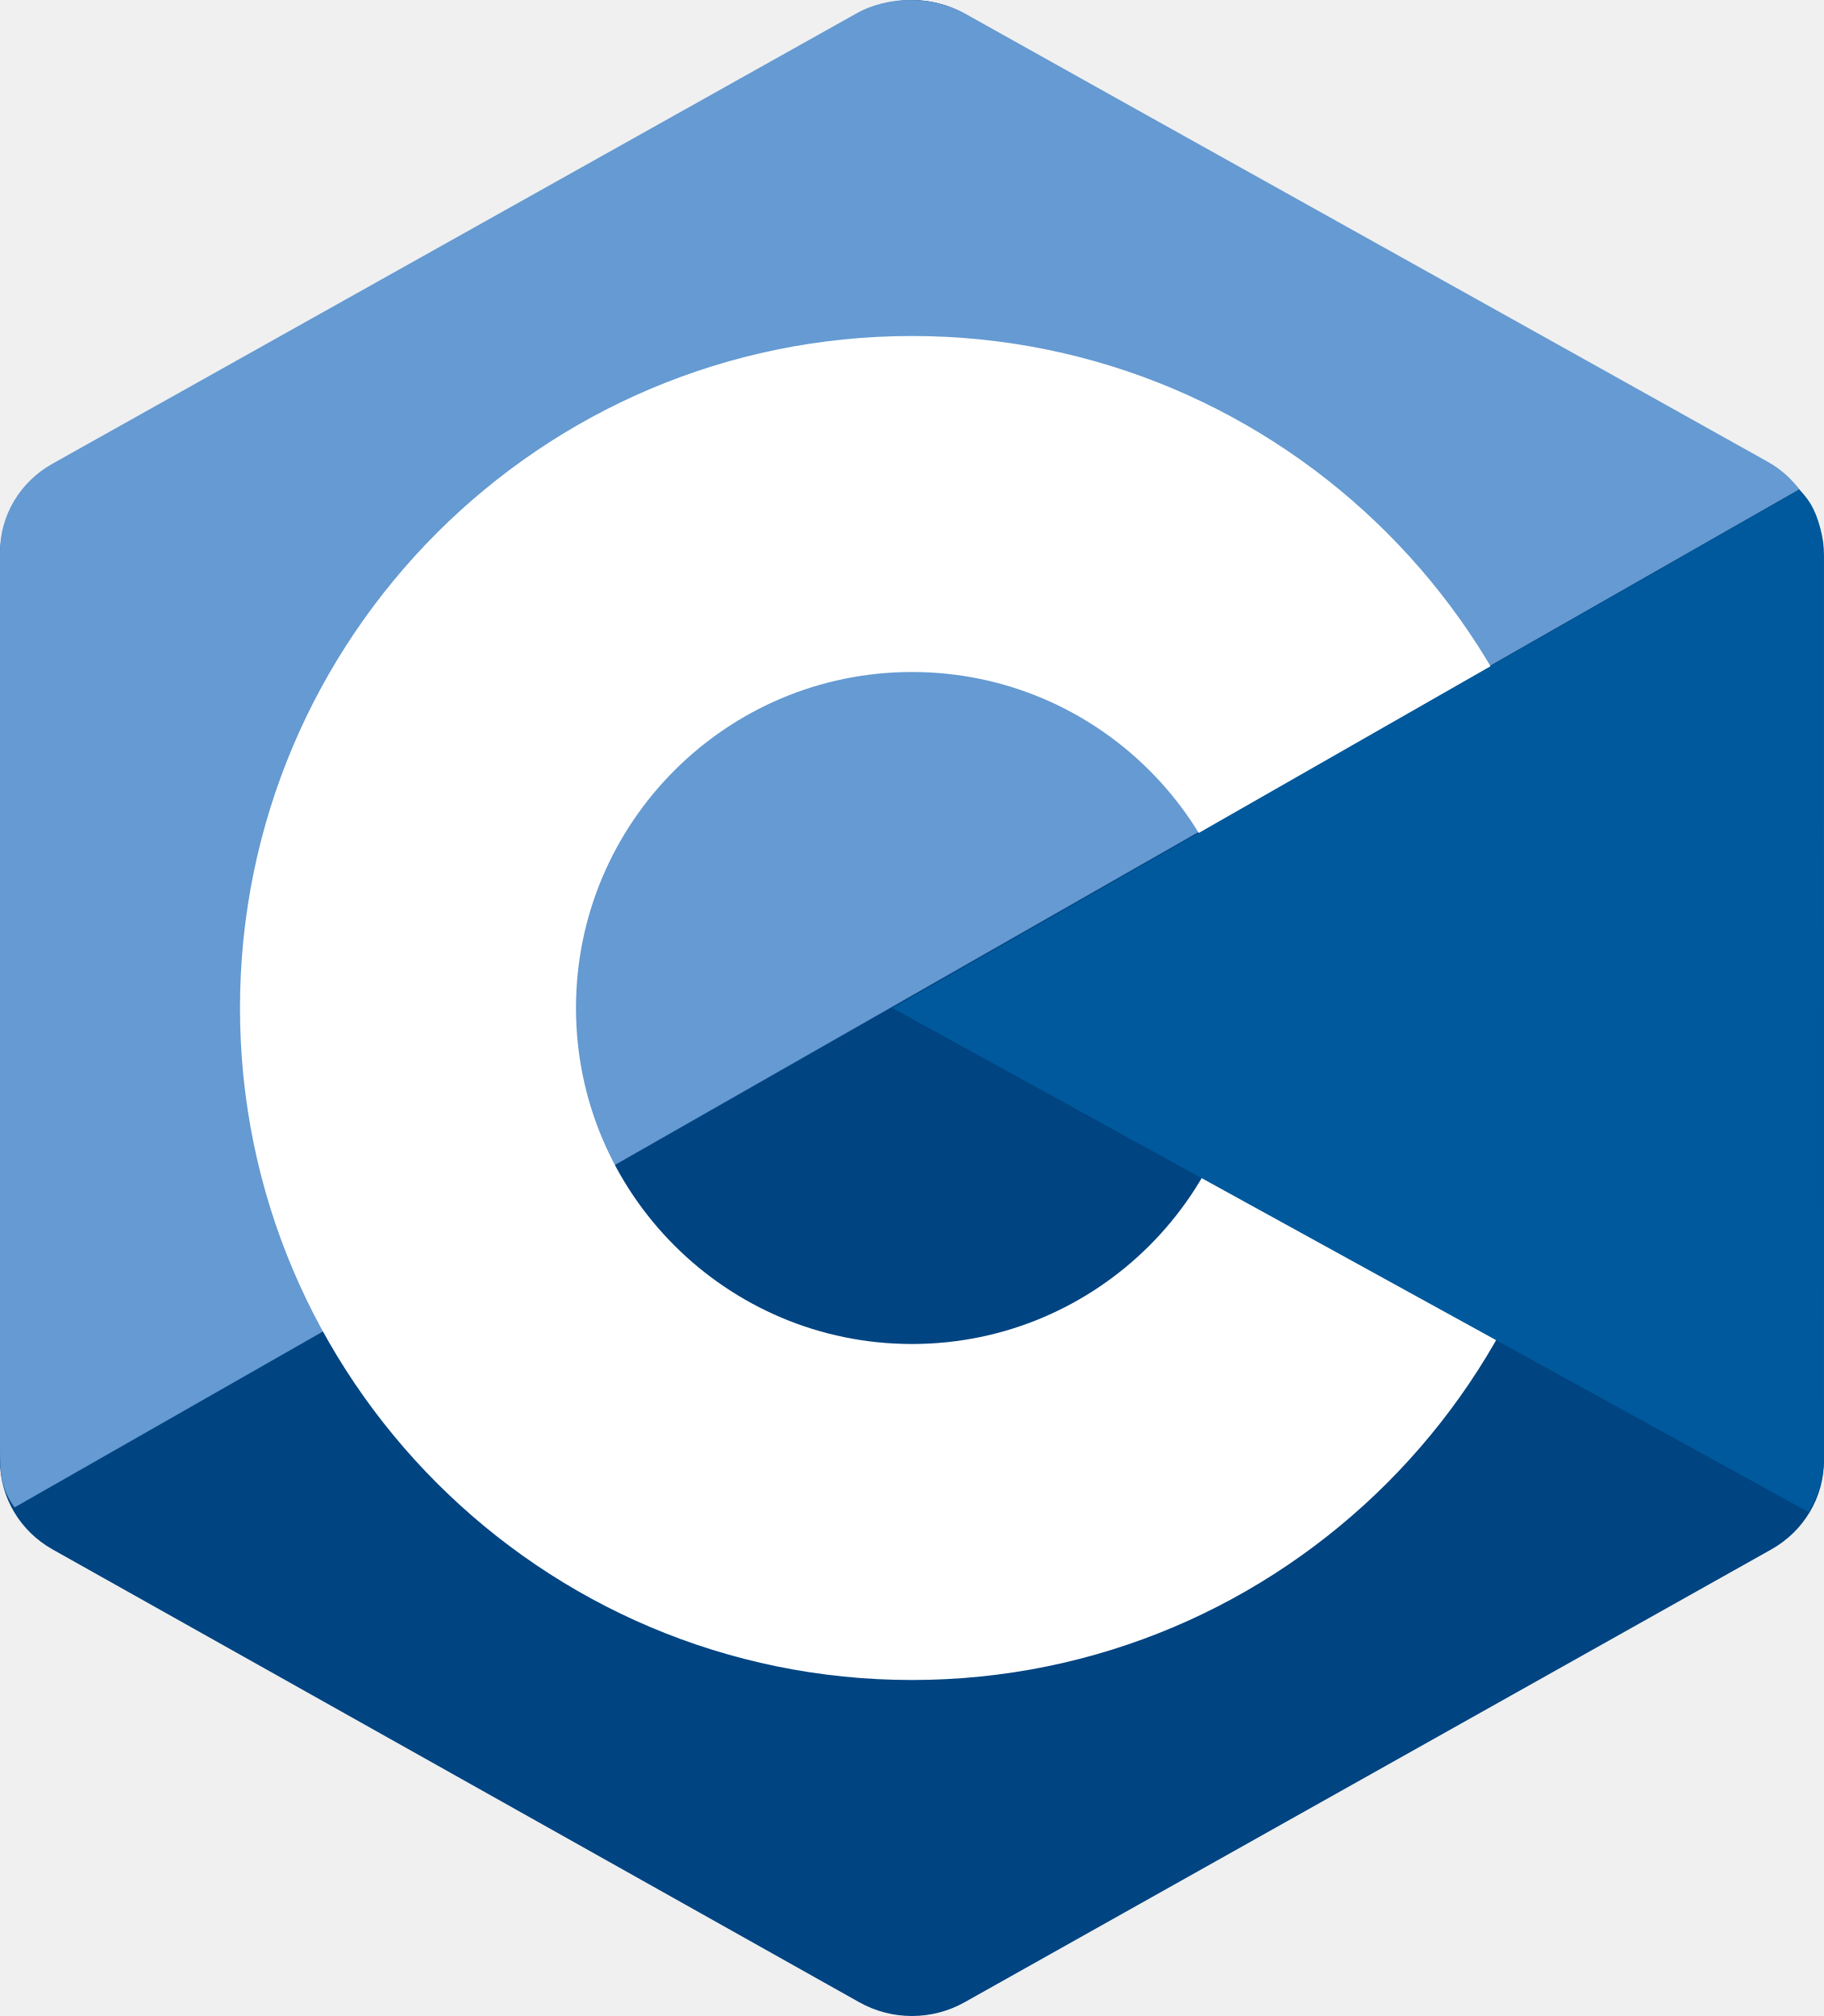
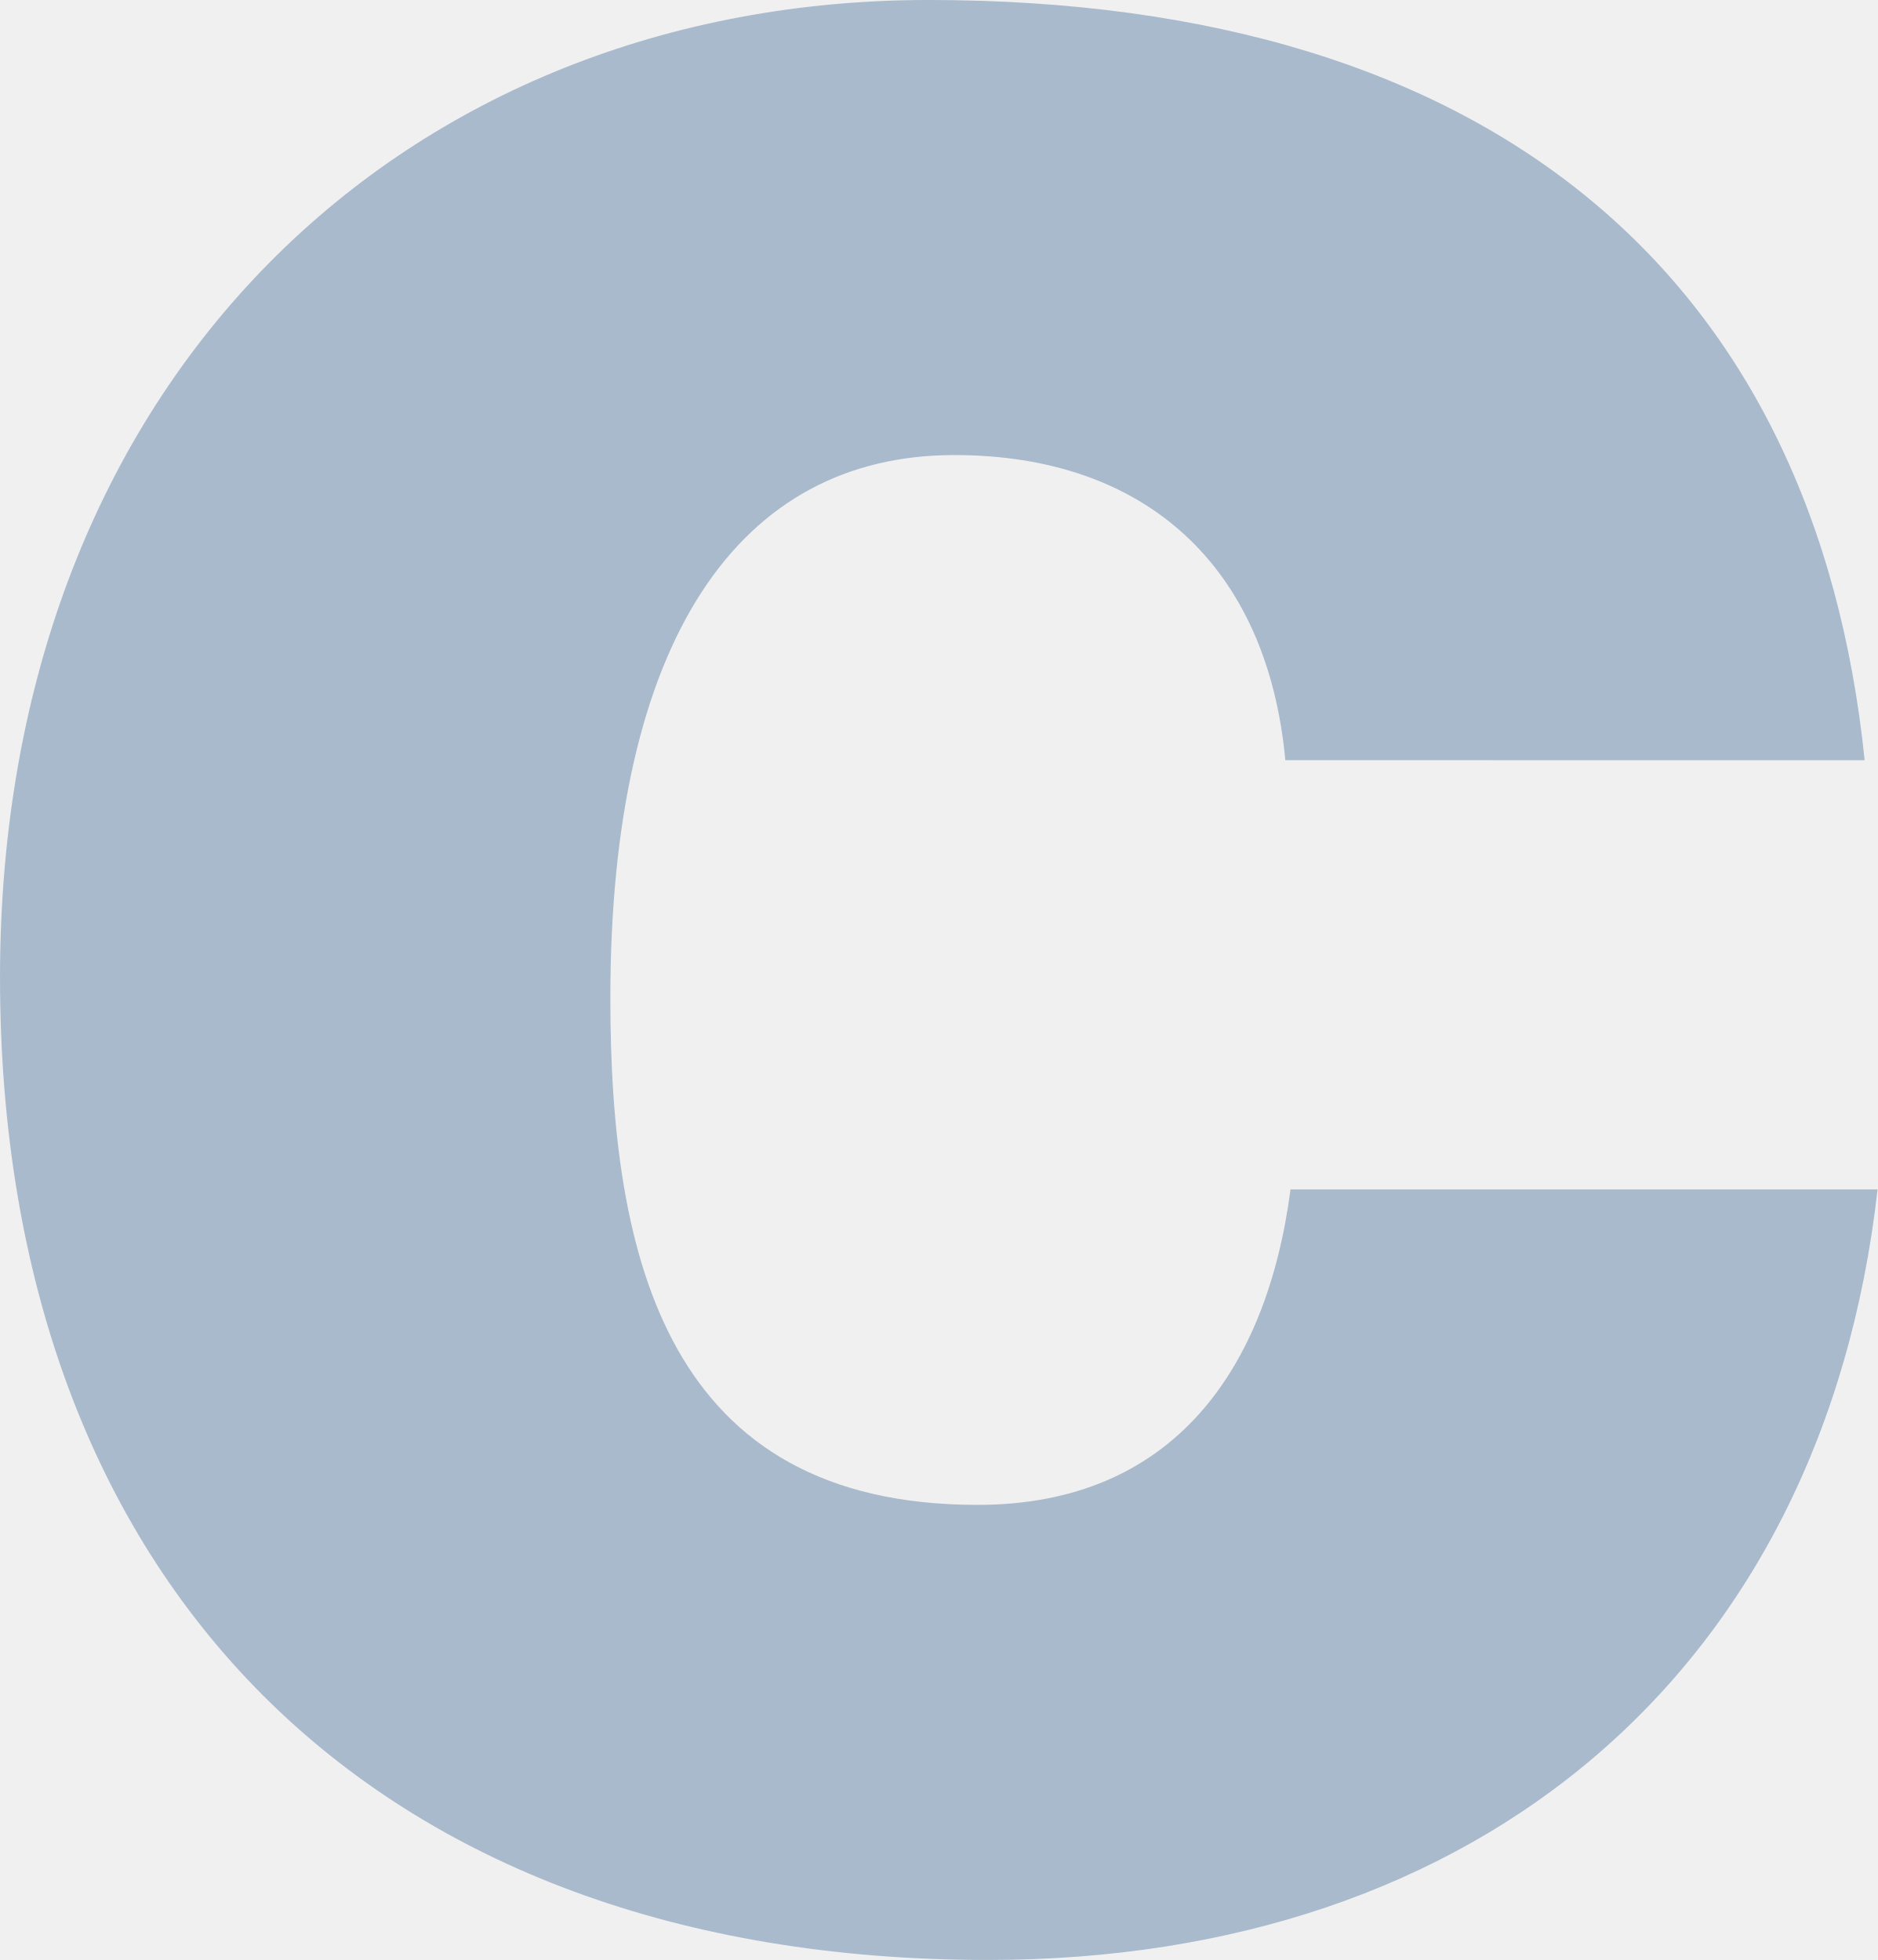
- <svg xmlns="http://www.w3.org/2000/svg" viewBox="0 0 38 42" width="380.001" height="420" version="1.1" id="svg10">
-   <defs id="defs14" />
-   <path fill="#283593" fill-rule="evenodd" d="m 17.903,0.286 c 0.679,-0.381 1.515,-0.381 2.193,0 C 23.451,2.169 33.547,7.837 36.903,9.72 37.582,10.1 38,10.804 38,11.566 c 0,3.766 0,15.101 0,18.867 0,0.762 -0.418,1.466 -1.097,1.847 -3.355,1.883 -13.451,7.551 -16.807,9.434 -0.679,0.381 -1.515,0.381 -2.193,0 -3.355,-1.883 -13.451,-7.551 -16.807,-9.434 -0.678,-0.381 -1.096,-1.084 -1.096,-1.846 0,-3.766 0,-15.101 0,-18.867 0,-0.762 0.418,-1.466 1.097,-1.847 3.354,-1.883 13.452,-7.551 16.806,-9.434 z" clip-rule="evenodd" id="path2" style="fill:#004482;fill-opacity:1" />
-   <path fill="#5c6bc0" fill-rule="evenodd" d="m 0.304,31.404 c -0.266,-0.356 -0.304,-0.694 -0.304,-1.149 0,-3.744 0,-15.014 0,-18.759 0,-0.758 0.417,-1.458 1.094,-1.836 3.343,-1.872 13.405,-7.507 16.748,-9.38 0.677,-0.379 1.594,-0.371 2.271,0.008 3.343,1.872 13.371,7.459 16.714,9.331 0.27,0.152 0.476,0.335 0.66,0.576 z" clip-rule="evenodd" id="path4" style="fill:#659ad2;fill-opacity:1" />
-   <path fill="#ffffff" fill-rule="evenodd" d="m 19,7 c 7.727,0 14,6.273 14,14 0,7.727 -6.273,14 -14,14 -7.727,0 -14,-6.273 -14,-14 0,-7.727 6.273,-14 14,-14 z m 0,7 c 3.863,0 7,3.136 7,7 0,3.863 -3.137,7 -7,7 -3.863,0 -7,-3.137 -7,-7 0,-3.864 3.136,-7 7,-7 z" clip-rule="evenodd" id="path6" />
-   <path fill="#3949ab" fill-rule="evenodd" d="m 37.485,10.205 c 0.516,0.483 0.506,1.211 0.506,1.784 0,3.795 -0.032,14.589 0.009,18.384 0.004,0.396 -0.127,0.813 -0.323,1.127 l -19.084,-10.5 z" clip-rule="evenodd" id="path8" style="fill:#00599c;fill-opacity:1" />
+ <svg xmlns="http://www.w3.org/2000/svg" width="89.641mm" height="93.592mm" viewBox="0 0 89.641 93.592" version="1.1" id="svg814">
+   <defs id="defs811" />
+   <g id="layer1" transform="translate(-115.3112,-96.08741)">
+     <g aria-label="C" id="text1719" style="font-weight:bold;font-size:123.472px;font-family:'Neue Haas Grotesk Text Pro';-inkscape-font-specification:'Neue Haas Grotesk Text Pro Bold';fill:#a9bacd;stroke-width:0.265;fill-opacity:1">
+       <path d="m 204.335,132.388 c -2.346,-22.842 -17.533,-36.301 -44.697,-36.301 -24.818,0 -44.326,17.903 -44.326,46.672 0,28.892 17.78,46.919 47.166,46.919 23.46,0 39.881,-13.829 42.474,-36.795 h -28.028 c -1.111,8.52 -5.556,15.064 -14.94,15.064 -14.817,0 -17.533,-11.73 -17.533,-24.201 0,-17.163 6.174,-25.929 16.422,-25.929 9.137,0 14.94,5.309 15.804,14.57 z" style="font-weight:900;font-family:'Helvetica LT Std';-inkscape-font-specification:'Helvetica LT Std Heavy';fill:#a9bacd;fill-opacity:1" id="path1771" />
+     </g>
+   </g>
</svg>
